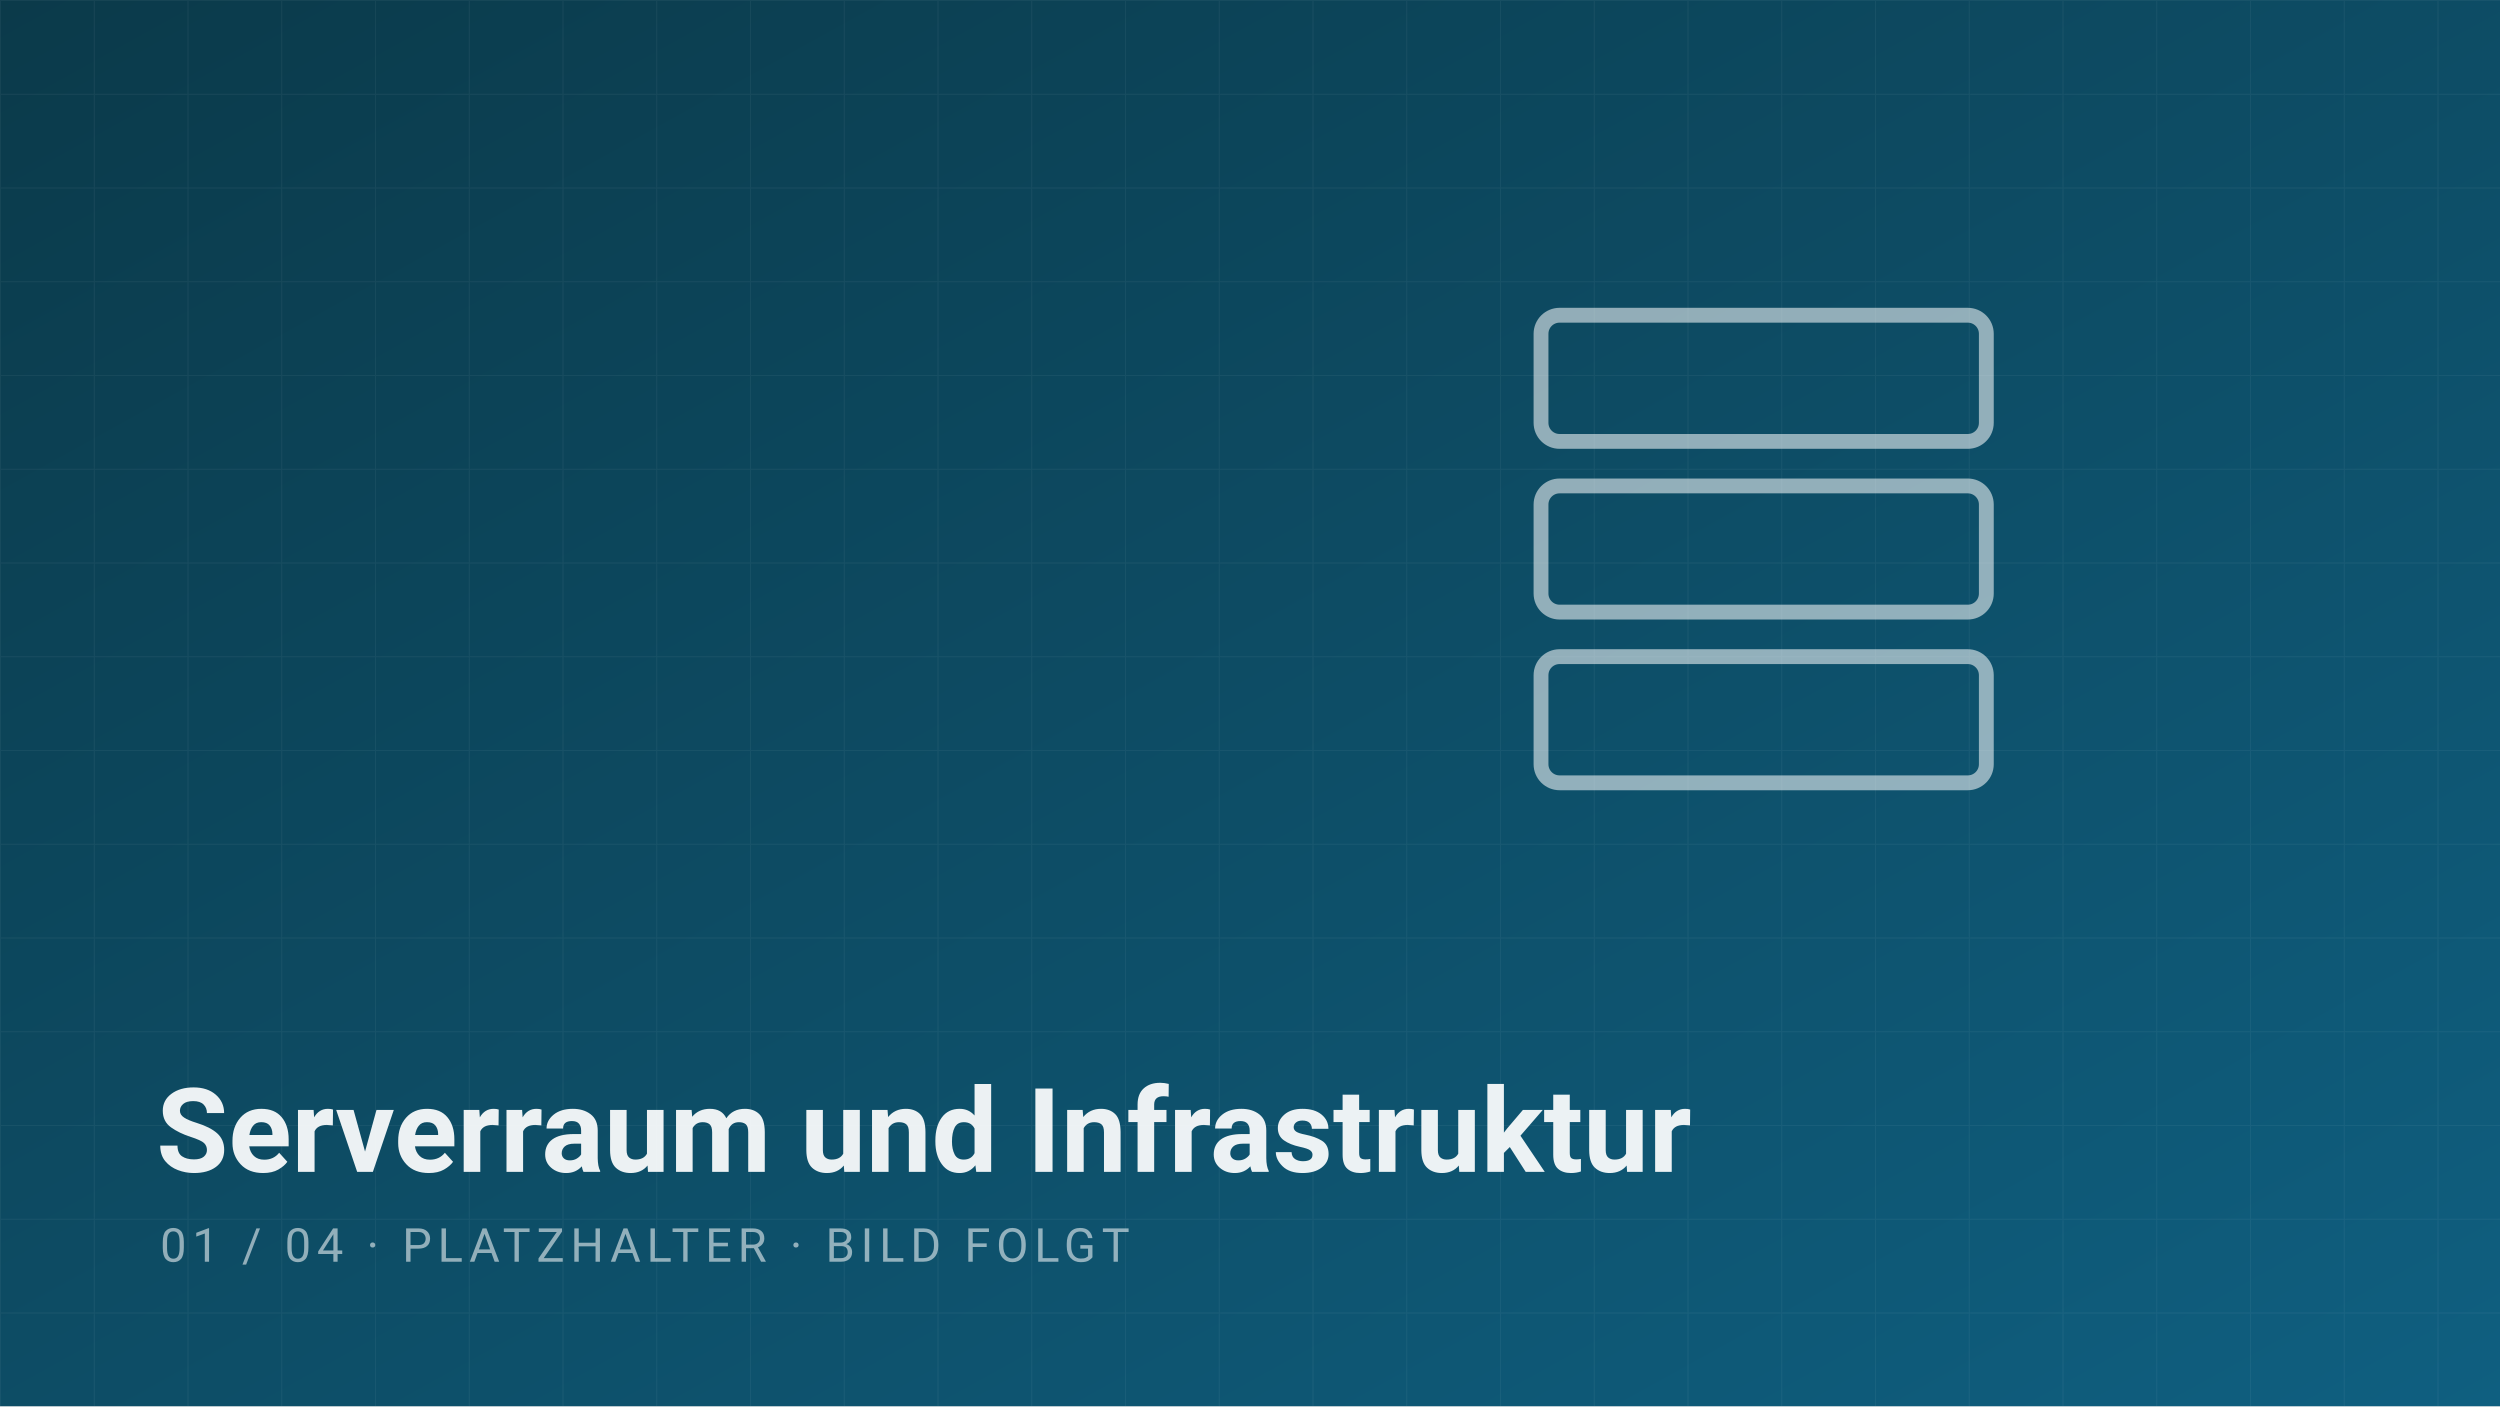
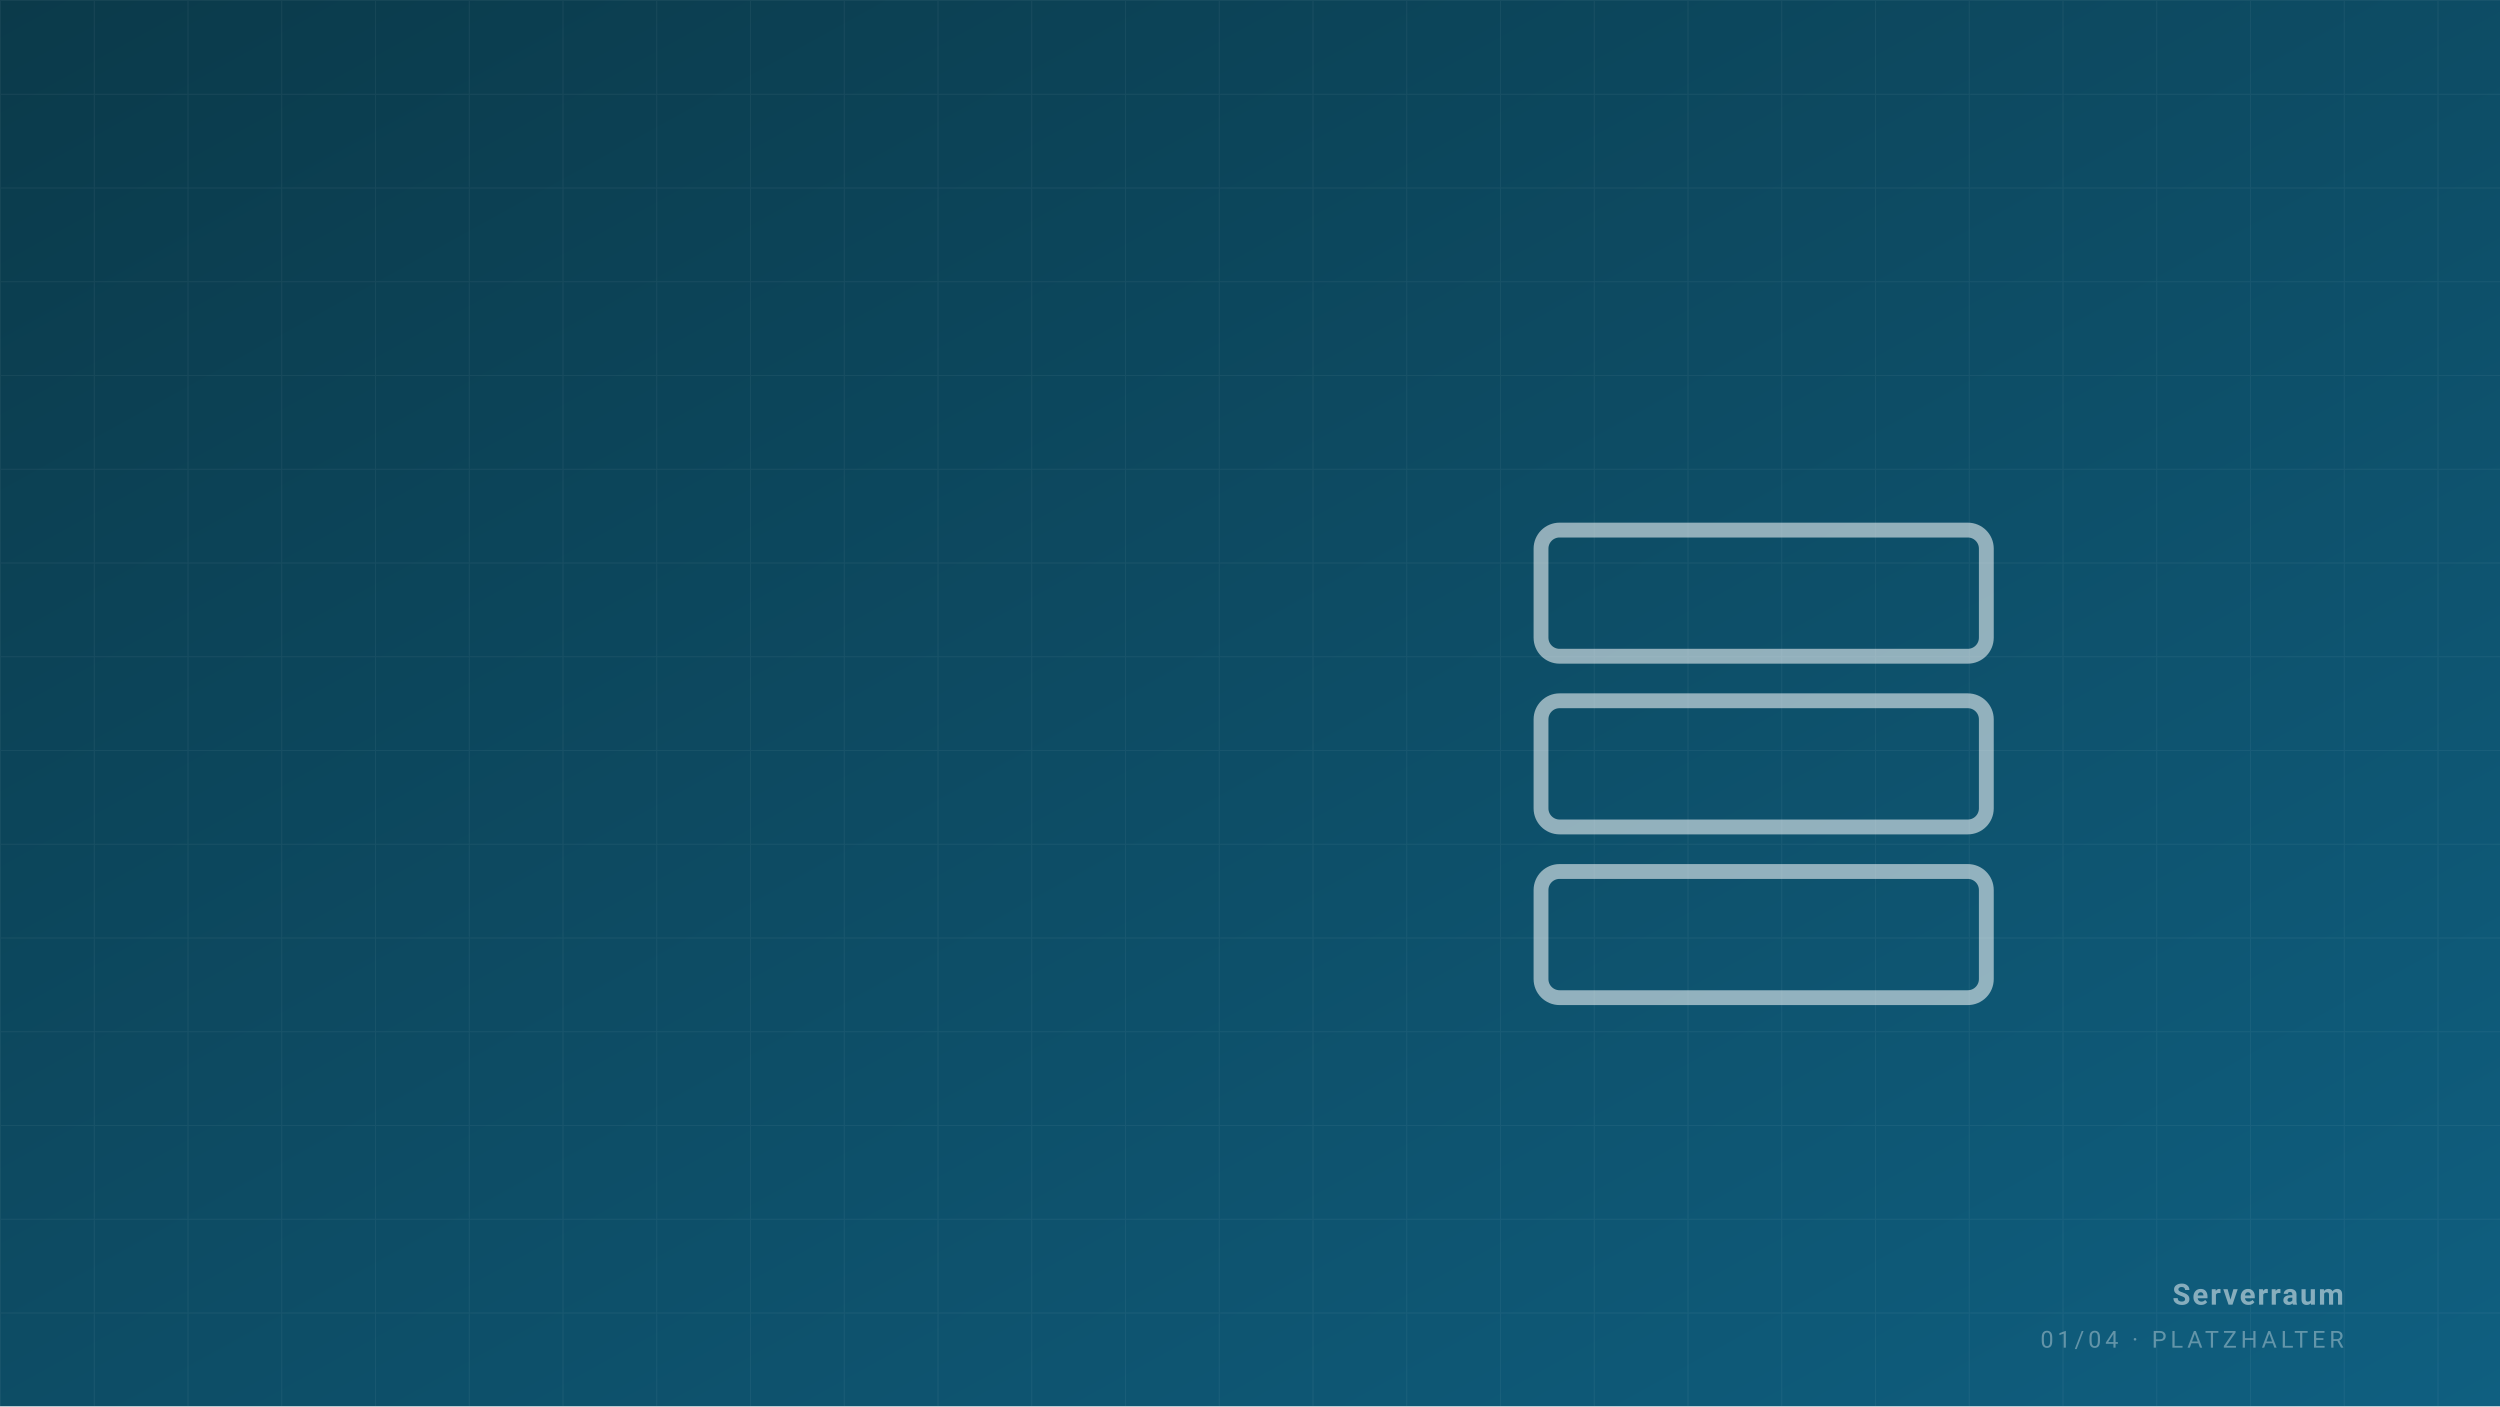
<svg xmlns="http://www.w3.org/2000/svg" viewBox="0 0 1280 720" width="1280" height="720" role="img" aria-label="Platzhalterbild 1">
  <defs>
    <linearGradient id="g1" x1="0" y1="0" x2="1" y2="1">
      <stop offset="0" stop-color="#0b3a4a" />
      <stop offset="1" stop-color="#0f5f80" />
    </linearGradient>
    <pattern id="d1" width="48" height="48" patternUnits="userSpaceOnUse">
      <path d="M48 0H0V48" fill="none" stroke="#ffffff" stroke-opacity="0.05" stroke-width="1" />
    </pattern>
  </defs>
  <rect width="1280" height="720" fill="url(#g1)" />
  <rect width="1280" height="720" fill="url(#d1)" />
-   <g transform="translate(770 150) scale(1.9)" fill="none" stroke="#ffffff" stroke-opacity="0.55" stroke-width="4" stroke-linecap="round" stroke-linejoin="round">
+   <g transform="translate(770 260) scale(1.9)" fill="none" stroke="#ffffff" stroke-opacity="0.55" stroke-width="4" stroke-linecap="round" stroke-linejoin="round">
    <rect x="10" y="6" width="120" height="34" rx="5" />
    <rect x="10" y="52" width="120" height="34" rx="5" />
    <rect x="10" y="98" width="120" height="34" rx="5" />
  </g>
  <g font-family="'Segoe UI',Roboto,Arial,sans-serif">
-     <text x="80" y="600" font-size="60" font-weight="700" fill="#ffffff" fill-opacity="0.92">Serverraum und Infrastruktur</text>
-     <text x="82" y="646" font-size="24" fill="#ffffff" fill-opacity="0.55" letter-spacing="3">01 / 04 · PLATZHALTER · BILD FOLGT</text>
+     <text x="1200" y="668" text-anchor="end" font-size="15" font-weight="600" fill="#ffffff" fill-opacity="0.5" letter-spacing="1">Serverraum</text>
+     <text x="1200" y="690" text-anchor="end" font-size="12" fill="#ffffff" fill-opacity="0.35" letter-spacing="2">01/04 · PLATZHALTER</text>
  </g>
</svg>
